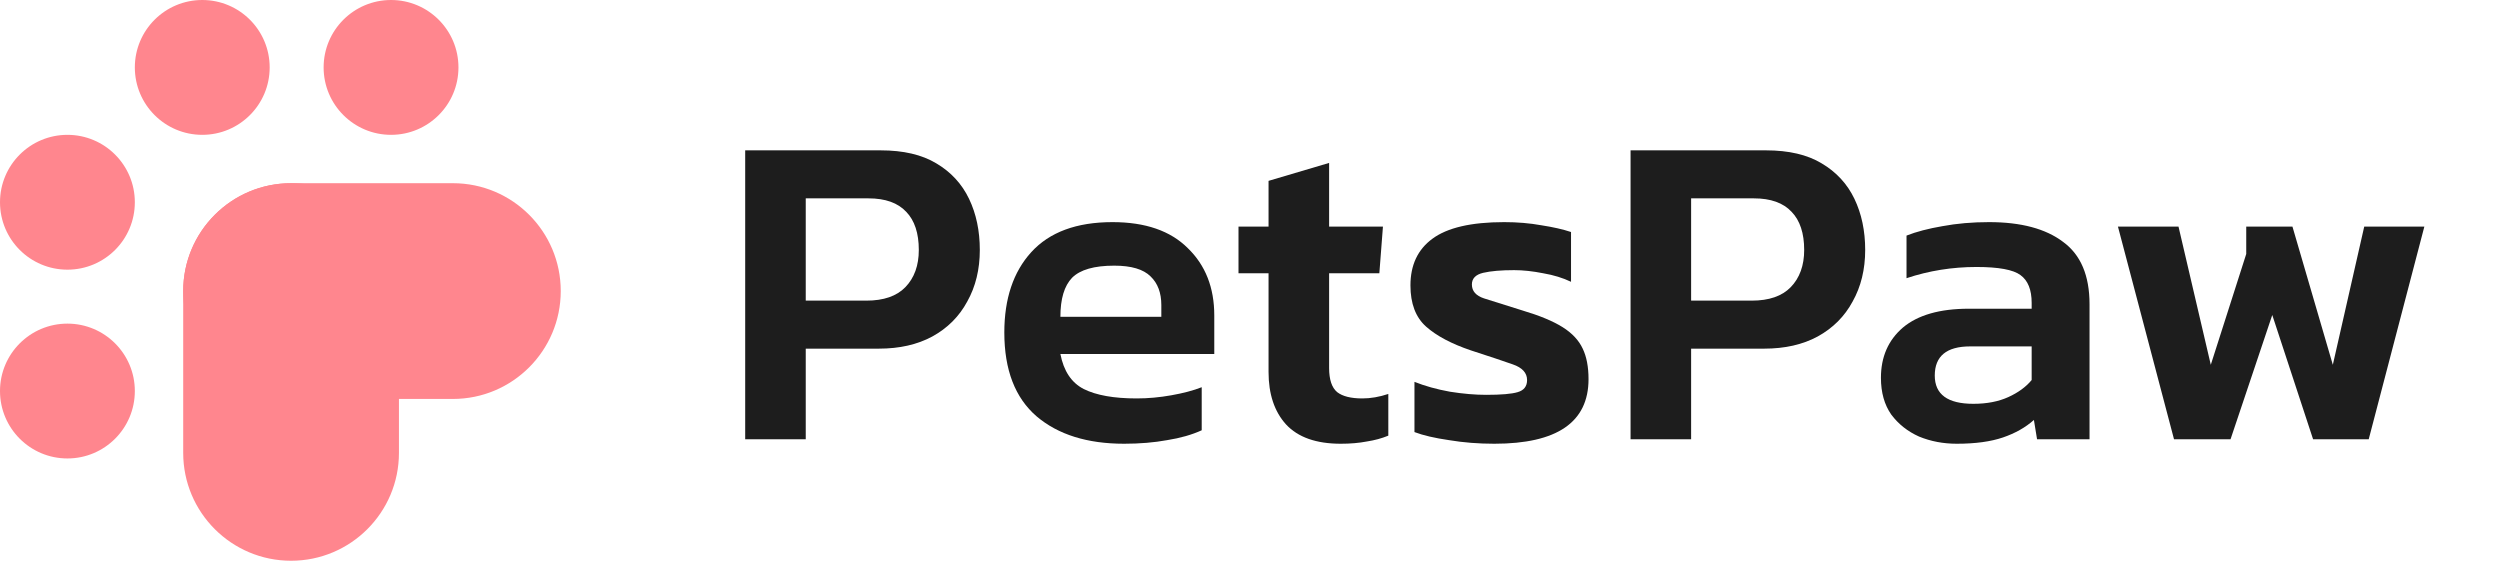
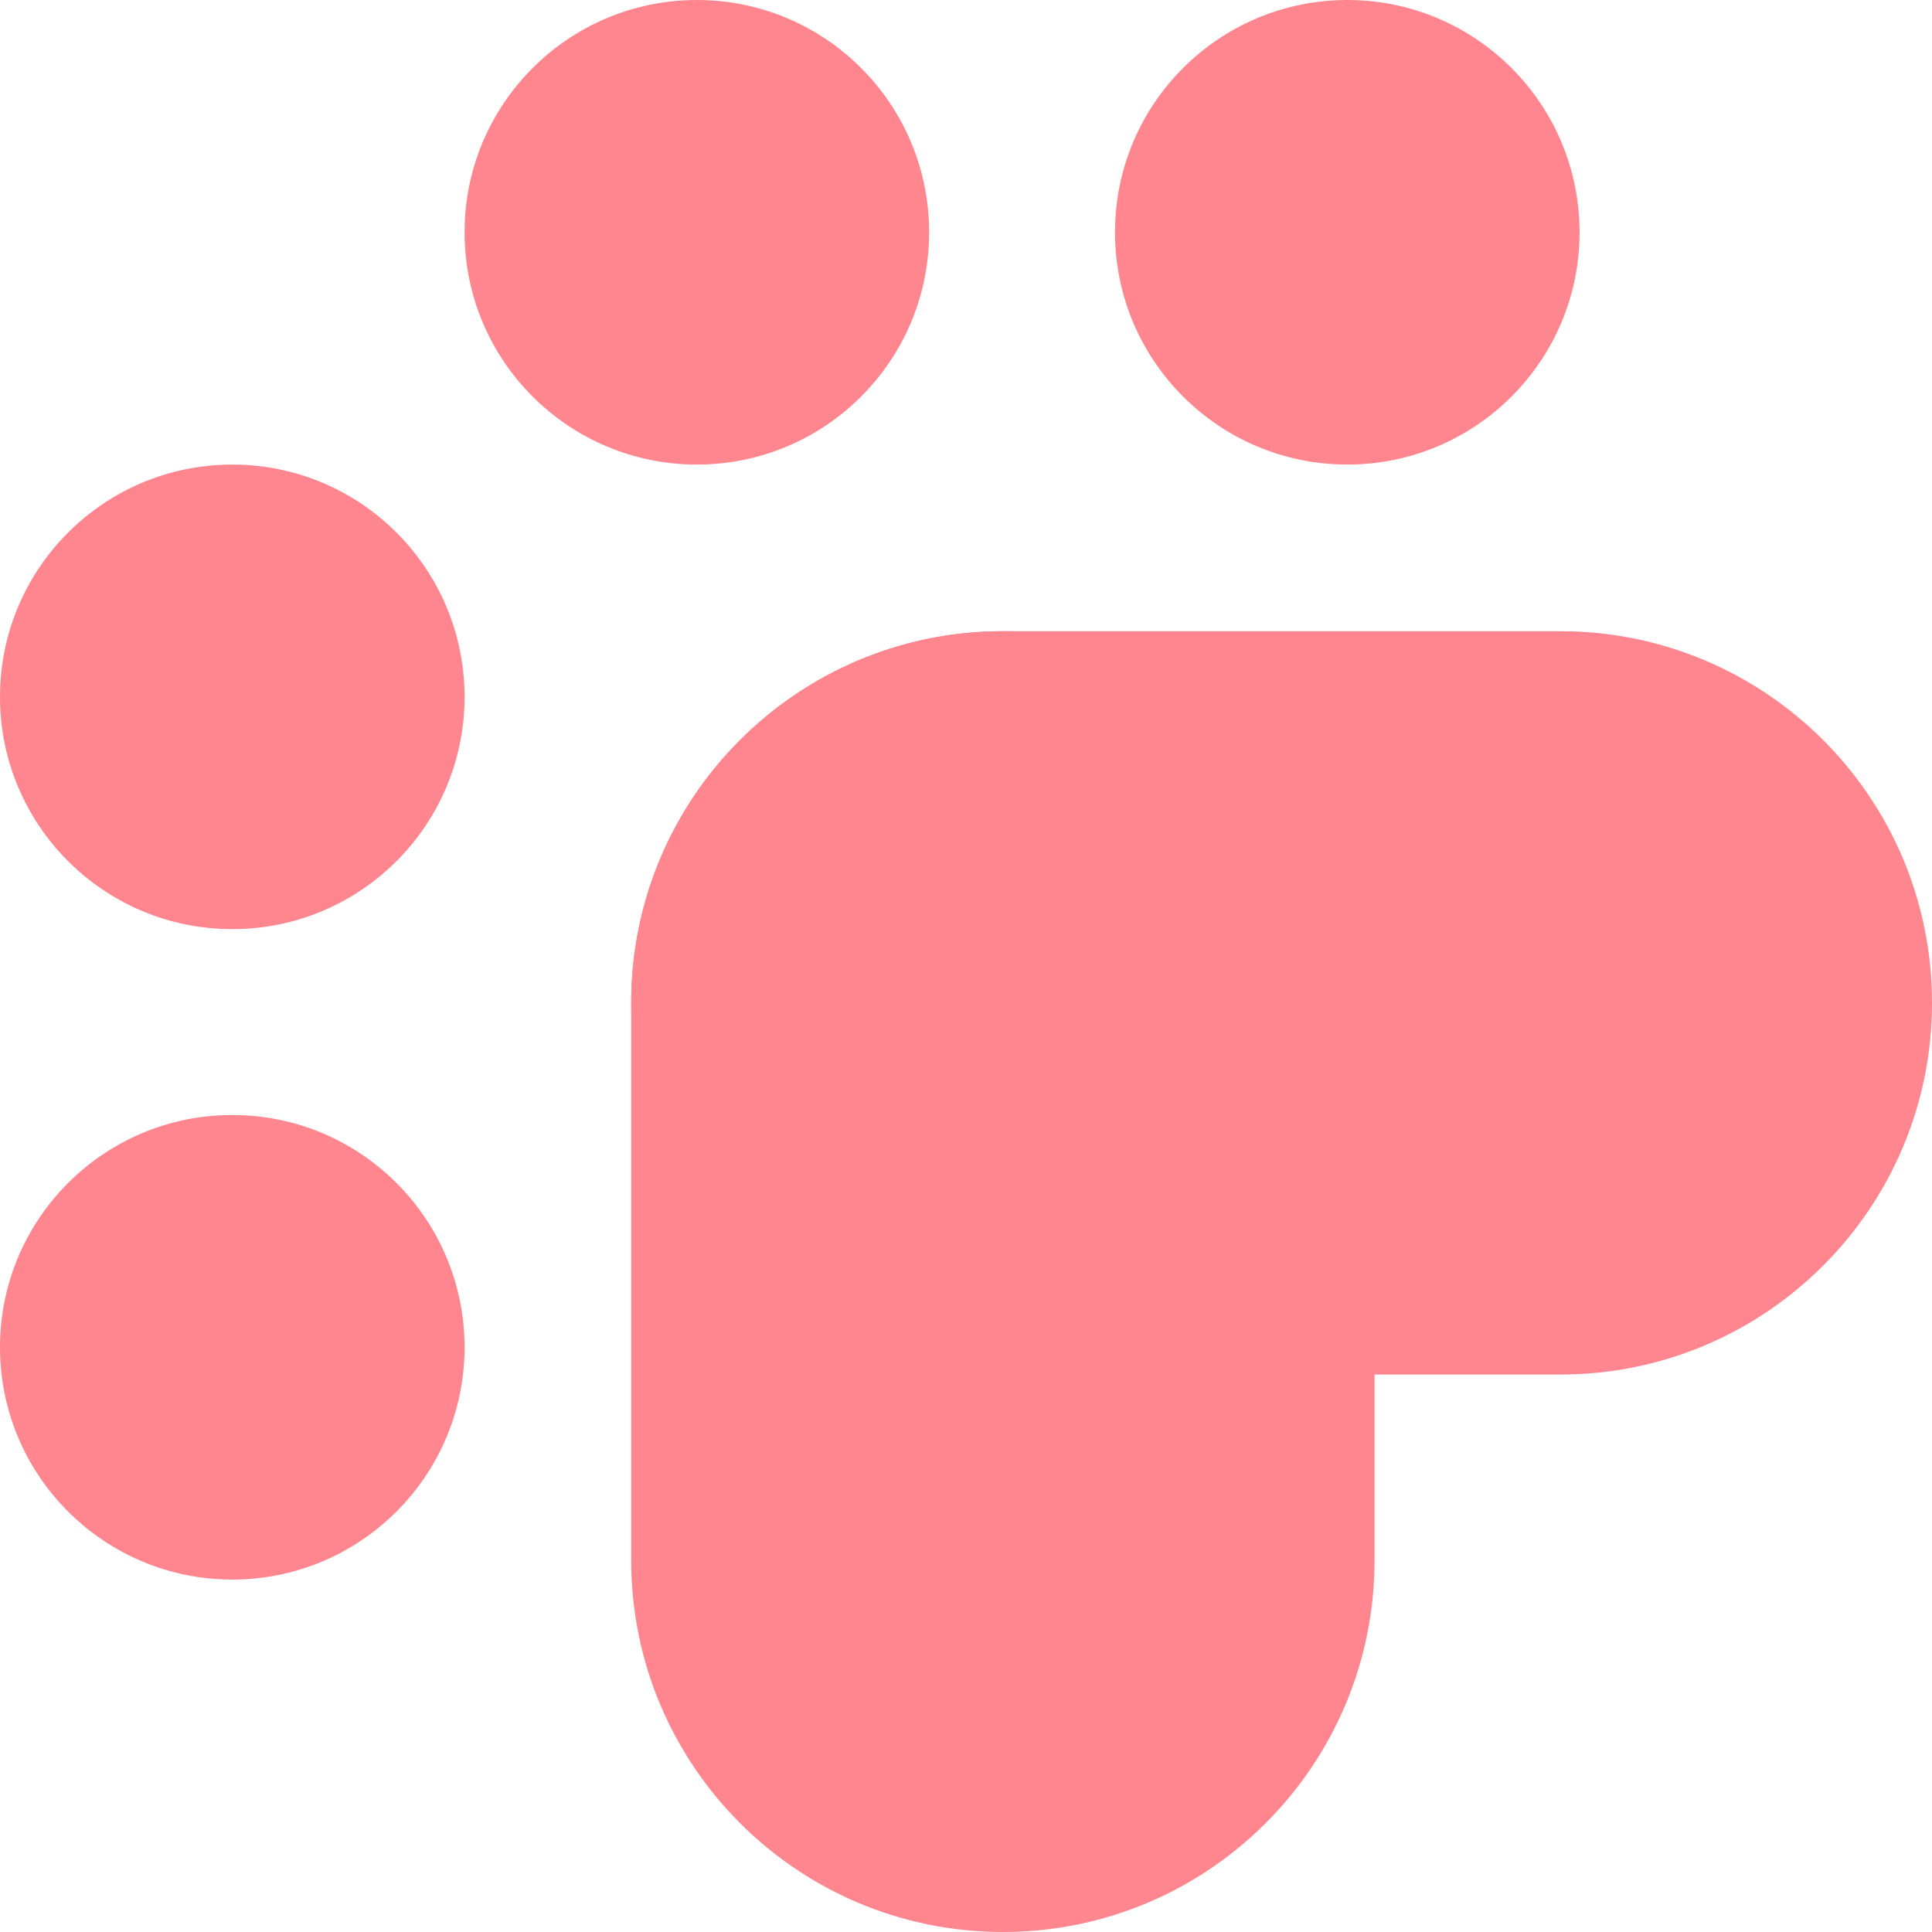
- <svg xmlns="http://www.w3.org/2000/svg" width="107" height="24" viewBox="0 0 107 24" fill="none">
+ <svg xmlns="http://www.w3.org/2000/svg" width="24" height="24" viewBox="0 0 24 24" fill="none">
  <path d="M7.841 12.457C7.841 9.908 9.908 7.841 12.458 7.841L19.383 7.841C21.933 7.841 24 9.908 24 12.457C24 15.007 21.933 17.075 19.383 17.075H12.458C9.908 17.075 7.841 15.007 7.841 12.457Z" fill="#FF868E" />
  <path d="M12.458 24C9.908 24 7.841 21.933 7.841 19.383L7.841 12.458C7.841 9.908 9.908 7.841 12.458 7.841C15.008 7.841 17.075 9.908 17.075 12.458V19.383C17.075 21.933 15.008 24 12.458 24Z" fill="#FF868E" />
  <path d="M11.542 2.886C11.542 4.479 10.251 5.771 8.657 5.771C7.063 5.771 5.771 4.479 5.771 2.886C5.771 1.292 7.063 0 8.657 0C10.251 0 11.542 1.292 11.542 2.886Z" fill="#FF868E" />
  <path d="M5.771 16.736C5.771 18.33 4.479 19.622 2.886 19.622C1.292 19.622 0 18.33 0 16.736C0 15.143 1.292 13.851 2.886 13.851C4.479 13.851 5.771 15.143 5.771 16.736Z" fill="#FF868E" />
  <path d="M19.622 2.886C19.622 4.479 18.33 5.771 16.737 5.771C15.143 5.771 13.851 4.479 13.851 2.886C13.851 1.292 15.143 0 16.737 0C18.33 0 19.622 1.292 19.622 2.886Z" fill="#FF868E" />
  <path d="M5.771 8.657C5.771 10.251 4.479 11.542 2.886 11.542C1.292 11.542 0 10.251 0 8.657C0 7.063 1.292 5.771 2.886 5.771C4.479 5.771 5.771 7.063 5.771 8.657Z" fill="#FF868E" />
-   <path d="M31.894 18.8V6.435H37.693C38.666 6.435 39.459 6.621 40.074 6.992C40.701 7.363 41.168 7.869 41.475 8.509C41.782 9.149 41.936 9.879 41.936 10.698C41.936 11.53 41.757 12.266 41.398 12.906C41.053 13.546 40.554 14.045 39.901 14.403C39.261 14.749 38.499 14.922 37.616 14.922H34.486V18.8H31.894ZM34.486 12.867H37.078C37.821 12.867 38.378 12.675 38.749 12.291C39.133 11.895 39.325 11.363 39.325 10.698C39.325 9.981 39.146 9.437 38.787 9.066C38.429 8.682 37.891 8.49 37.174 8.49H34.486V12.867Z" fill="#1D1D1D" />
-   <path d="M48.112 18.992C46.537 18.992 45.289 18.602 44.368 17.821C43.446 17.027 42.985 15.831 42.985 14.23C42.985 12.784 43.369 11.639 44.137 10.794C44.918 9.936 46.077 9.507 47.613 9.507C49.021 9.507 50.096 9.879 50.838 10.621C51.593 11.351 51.971 12.31 51.971 13.501V15.152L45.385 15.152C45.526 15.882 45.859 16.381 46.384 16.65C46.921 16.919 47.677 17.053 48.649 17.053C49.136 17.053 49.629 17.008 50.128 16.919C50.64 16.829 51.075 16.714 51.433 16.573V18.416C51.011 18.608 50.518 18.749 49.955 18.838C49.392 18.941 48.777 18.992 48.112 18.992ZM45.385 13.559H49.705V13.059C49.705 12.534 49.552 12.125 49.245 11.831C48.937 11.523 48.419 11.37 47.689 11.37C46.832 11.37 46.23 11.543 45.885 11.888C45.552 12.234 45.385 12.79 45.385 13.559Z" fill="#1D1D1D" />
-   <path d="M57.385 18.992C56.336 18.992 55.555 18.717 55.043 18.166C54.544 17.616 54.294 16.867 54.294 15.92V11.696H53.008V9.699H54.294V7.741L56.886 6.973V9.699H59.19L59.036 11.696H56.886V15.747C56.886 16.247 57.001 16.592 57.232 16.784C57.462 16.963 57.821 17.053 58.307 17.053C58.665 17.053 59.036 16.989 59.42 16.861V18.646C59.139 18.762 58.832 18.845 58.499 18.896C58.166 18.96 57.795 18.992 57.385 18.992Z" fill="#1D1D1D" />
-   <path d="M63.957 18.992C63.279 18.992 62.632 18.941 62.018 18.838C61.404 18.749 60.911 18.634 60.539 18.493V16.343C60.987 16.522 61.493 16.663 62.056 16.765C62.62 16.855 63.138 16.899 63.611 16.899C64.251 16.899 64.7 16.861 64.956 16.784C65.224 16.707 65.359 16.535 65.359 16.266C65.359 15.959 65.154 15.735 64.744 15.594C64.347 15.453 63.752 15.255 62.959 14.998C62.127 14.717 61.487 14.378 61.039 13.981C60.591 13.584 60.367 12.995 60.367 12.214C60.367 11.344 60.68 10.678 61.307 10.218C61.947 9.744 62.971 9.507 64.379 9.507C64.943 9.507 65.474 9.552 65.973 9.642C66.472 9.719 66.895 9.815 67.24 9.93V12.061C66.895 11.895 66.498 11.773 66.05 11.696C65.602 11.607 65.186 11.562 64.802 11.562C64.251 11.562 63.81 11.6 63.477 11.677C63.157 11.754 62.997 11.92 62.997 12.176C62.997 12.458 63.17 12.656 63.516 12.771C63.874 12.886 64.424 13.059 65.167 13.29C65.896 13.507 66.466 13.744 66.876 14C67.285 14.256 67.573 14.563 67.74 14.922C67.906 15.267 67.989 15.703 67.989 16.227C67.989 18.07 66.645 18.992 63.957 18.992Z" fill="#1D1D1D" />
-   <path d="M69.788 18.8V6.435L75.587 6.435C76.559 6.435 77.353 6.621 77.967 6.992C78.595 7.363 79.062 7.869 79.369 8.509C79.676 9.149 79.83 9.879 79.83 10.698C79.83 11.53 79.651 12.266 79.292 12.906C78.947 13.546 78.447 14.045 77.795 14.403C77.155 14.749 76.393 14.922 75.51 14.922H72.38V18.8H69.788ZM72.38 12.867H74.972C75.715 12.867 76.271 12.675 76.643 12.291C77.027 11.895 77.219 11.363 77.219 10.698C77.219 9.981 77.039 9.437 76.681 9.066C76.323 8.682 75.785 8.49 75.068 8.49H72.38V12.867Z" fill="#1D1D1D" />
-   <path d="M83.749 18.992C83.173 18.992 82.635 18.89 82.136 18.685C81.65 18.467 81.253 18.154 80.946 17.744C80.651 17.322 80.504 16.797 80.504 16.17C80.504 15.274 80.818 14.557 81.445 14.019C82.085 13.482 83.026 13.213 84.267 13.213H86.955V12.963C86.955 12.4 86.795 12.003 86.475 11.773C86.168 11.543 85.541 11.427 84.594 11.427C83.557 11.427 82.559 11.587 81.599 11.907V10.083C82.021 9.917 82.533 9.783 83.135 9.68C83.749 9.565 84.415 9.507 85.131 9.507C86.501 9.507 87.557 9.789 88.299 10.352C89.055 10.902 89.432 11.792 89.432 13.021V18.8H87.186L87.051 17.974C86.693 18.294 86.251 18.544 85.727 18.723C85.202 18.902 84.543 18.992 83.749 18.992ZM84.459 17.283C85.035 17.283 85.535 17.187 85.957 16.995C86.379 16.803 86.712 16.56 86.955 16.266V14.826H84.325C83.314 14.826 82.808 15.242 82.808 16.074C82.808 16.88 83.359 17.283 84.459 17.283Z" fill="#1D1D1D" />
-   <path d="M93.048 18.8L90.648 9.699H93.24L94.622 15.613L96.139 10.87V9.699H98.117L99.845 15.613L101.189 9.699H103.762L101.381 18.8H99L97.253 13.482L95.467 18.8H93.048Z" fill="#1D1D1D" />
</svg>
